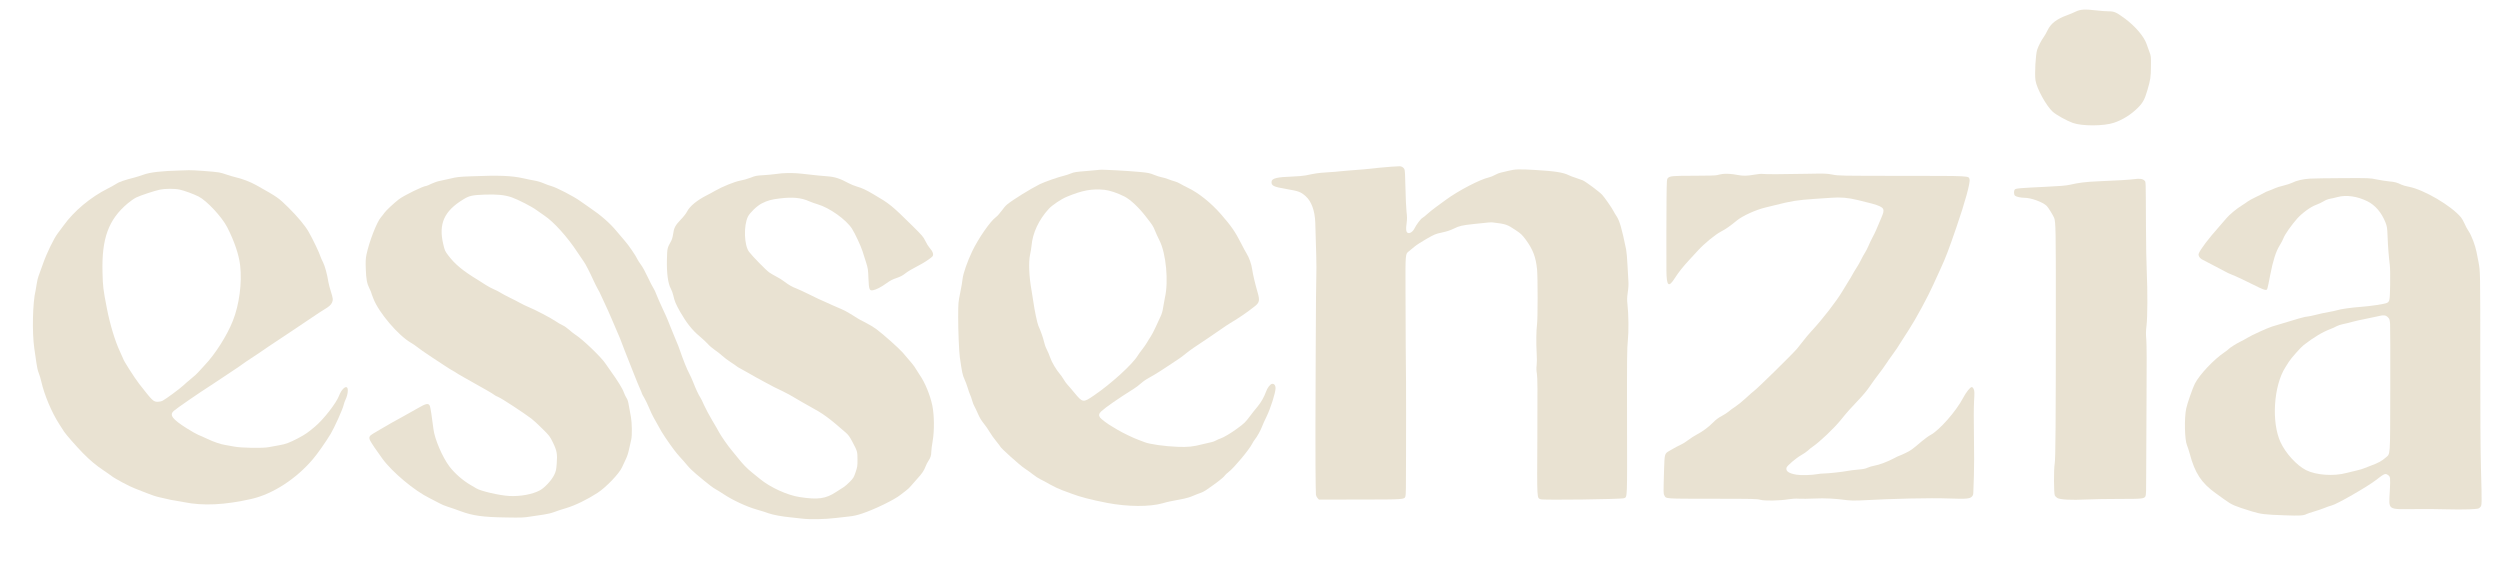
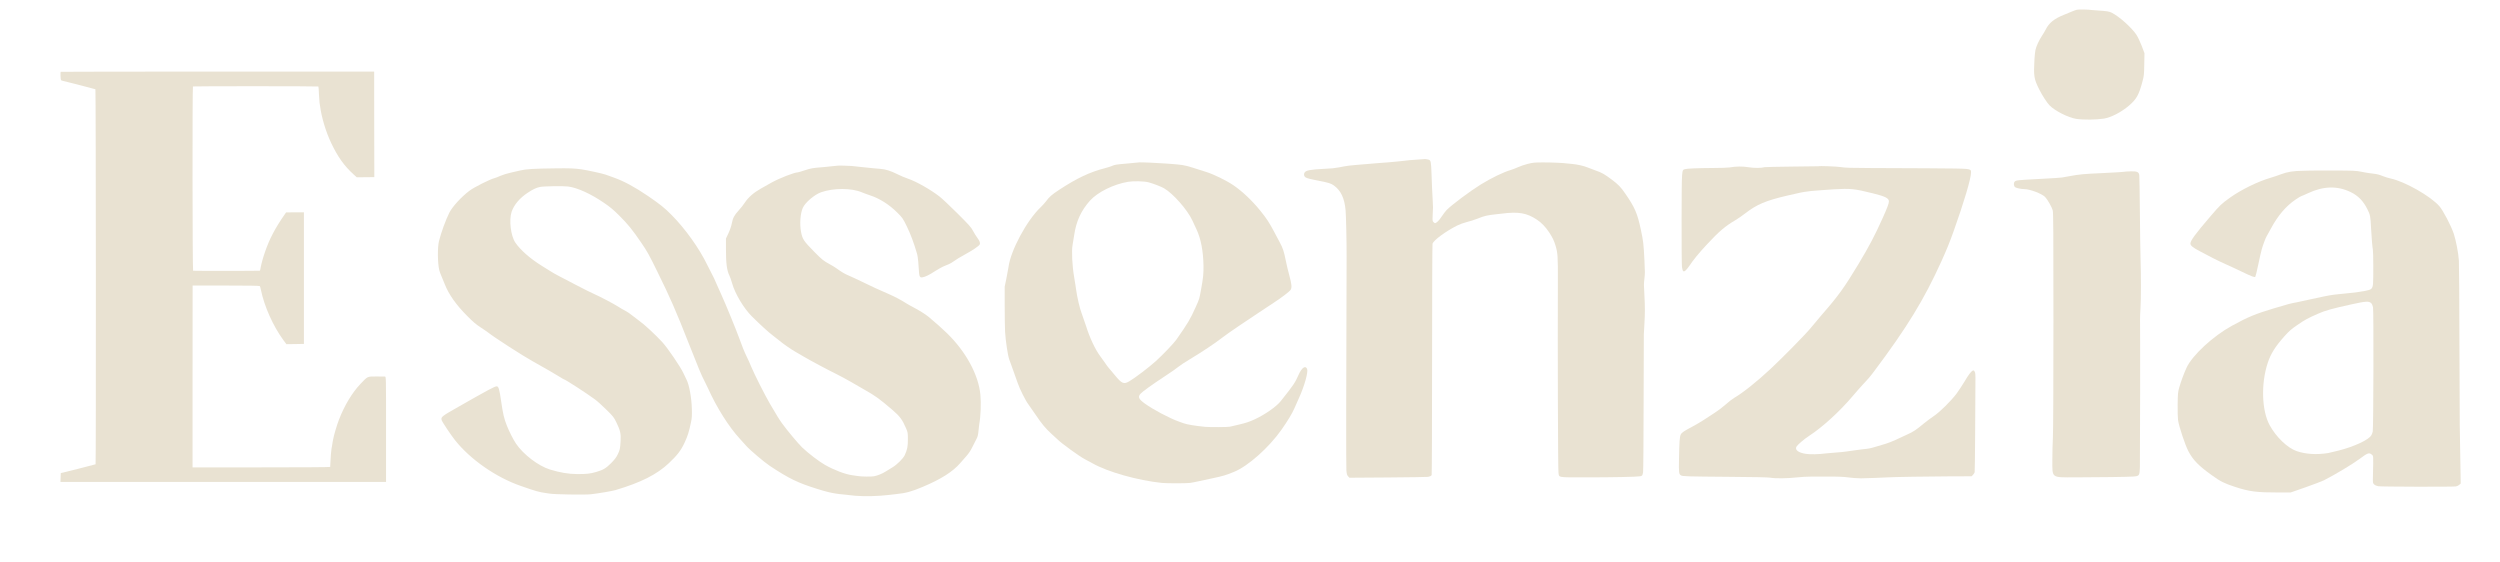
- <svg xmlns="http://www.w3.org/2000/svg" version="1.0" viewBox="0 0 4424 1040" preserveAspectRatio="xMidYMid meet">
+ <svg xmlns="http://www.w3.org/2000/svg" version="1.0" viewBox="0 0 4627 1040" preserveAspectRatio="xMidYMid meet">
  <g transform="translate(0,1040) scale(0.1,-0.1)" fill="#e9e2d2" stroke="none">
-     <path d="M36730 10194 c-41 -20 -106 -47 -145 -61 -190 -69 -292 -147 -351 -268 -18 -40 -48 -91 -64 -114 -45 -62 -96 -160 -120 -230 -28 -84 -47 -433 -30 -543 22 -146 193 -455 306 -556 61 -55 246 -158 354 -197 164 -59 551 -58 730 3 151 51 297 142 415 258 93 91 127 152 174 314 57 196 63 233 64 429 2 175 2 177 -30 261 -17 47 -38 106 -47 131 -48 137 -201 315 -383 450 -159 116 -186 128 -293 129 -47 0 -139 7 -205 15 -212 25 -288 21 -375 -21z" />
-     <path d="M24620 7450 c-63 -4 -158 -12 -210 -18 -169 -20 -392 -41 -510 -47 -63 -4 -145 -11 -182 -16 -37 -5 -142 -14 -234 -19 -157 -10 -204 -17 -379 -54 -38 -8 -142 -17 -230 -20 -274 -9 -366 -31 -373 -88 -9 -74 31 -94 263 -133 218 -37 253 -50 340 -127 102 -91 162 -256 170 -463 15 -409 24 -842 19 -902 -4 -40 -8 -645 -11 -1345 -2 -700 -5 -1325 -5 -1388 -3 -265 3 -1158 9 -1187 3 -18 16 -44 29 -58 l24 -26 727 1 c788 1 782 1 803 55 9 25 11 136 11 710 0 132 1 470 1 750 0 281 -1 537 -1 570 -3 155 -8 1032 -9 1593 -2 690 -4 666 63 718 21 16 64 52 96 79 32 28 127 89 211 137 144 82 160 89 273 113 85 18 147 38 211 69 100 49 143 59 355 82 281 30 304 32 334 28 234 -28 256 -36 404 -135 95 -63 115 -83 177 -165 130 -176 182 -311 204 -532 13 -136 13 -879 -1 -977 -14 -100 -16 -334 -6 -505 5 -80 5 -165 0 -209 -7 -54 -6 -96 4 -155 11 -66 12 -274 8 -1114 -6 -1145 -9 -1079 59 -1107 43 -18 1434 0 1476 19 58 26 55 -44 52 1356 -2 1120 0 1304 14 1430 17 155 14 474 -7 652 -8 71 -7 110 6 205 12 78 15 143 11 197 -3 45 -11 173 -16 286 -5 113 -16 237 -24 275 -77 376 -116 509 -170 590 -19 28 -42 66 -51 85 -27 55 -163 251 -204 294 -53 56 -290 232 -343 255 -26 11 -83 31 -127 45 -45 14 -98 34 -119 45 -96 49 -247 73 -592 93 -290 17 -359 15 -478 -15 -53 -14 -114 -28 -135 -32 -21 -3 -66 -21 -100 -40 -34 -19 -84 -39 -112 -45 -156 -35 -540 -235 -756 -394 -41 -30 -119 -87 -174 -127 -55 -40 -125 -96 -155 -124 -30 -29 -70 -60 -89 -71 -30 -17 -105 -116 -140 -186 -31 -61 -86 -97 -121 -78 -28 15 -34 63 -19 167 10 77 10 113 -1 206 -7 62 -16 252 -19 422 -4 221 -10 316 -19 332 -18 33 -53 53 -87 51 -16 -1 -82 -4 -145 -8z" />
-     <path d="M19460 7395 c-8 -2 -112 -11 -230 -21 -189 -15 -223 -20 -281 -44 -36 -15 -88 -32 -115 -38 -95 -21 -352 -111 -435 -152 -167 -84 -469 -271 -577 -358 -24 -19 -68 -70 -98 -113 -31 -43 -75 -93 -100 -111 -98 -70 -310 -376 -419 -603 -86 -180 -162 -398 -171 -490 -3 -38 -22 -149 -42 -245 -35 -172 -35 -179 -36 -430 -1 -226 15 -613 29 -710 38 -269 49 -318 82 -390 19 -41 46 -113 59 -158 13 -46 32 -98 40 -115 9 -16 25 -62 36 -101 11 -39 28 -85 39 -102 10 -17 39 -76 63 -132 29 -68 62 -124 103 -174 33 -40 81 -109 106 -153 26 -44 78 -118 117 -164 38 -47 70 -88 70 -92 0 -20 345 -331 426 -384 49 -32 119 -83 156 -112 36 -30 95 -68 130 -85 35 -16 113 -58 173 -93 61 -35 155 -79 210 -99 55 -20 129 -48 165 -61 151 -58 351 -110 630 -164 364 -70 757 -72 987 -6 80 24 136 35 378 81 44 9 114 30 155 49 41 18 99 40 128 50 29 9 74 31 100 49 196 134 312 224 336 261 9 13 41 43 71 66 92 70 360 391 412 494 14 27 36 63 49 78 38 45 101 159 125 223 11 32 50 118 85 189 68 140 155 412 156 493 1 55 -27 88 -66 78 -32 -8 -79 -71 -101 -134 -35 -97 -88 -191 -152 -268 -37 -43 -97 -119 -134 -169 -79 -106 -103 -130 -229 -221 -109 -80 -238 -156 -293 -174 -21 -6 -57 -22 -80 -35 -23 -13 -60 -27 -82 -30 -22 -4 -90 -20 -150 -35 -175 -45 -260 -54 -445 -47 -227 8 -506 48 -587 83 -21 9 -67 26 -103 39 -86 30 -305 136 -373 179 -30 19 -76 47 -103 62 -67 37 -190 129 -208 156 -26 37 -20 70 22 109 72 68 298 225 577 400 39 24 93 65 120 91 28 25 77 62 110 81 33 19 93 53 133 76 41 23 144 89 230 147 87 57 179 119 207 137 27 17 76 55 110 83 33 28 98 76 145 108 47 31 168 113 270 181 102 68 212 144 245 168 33 24 92 62 130 86 187 113 283 179 442 303 80 64 88 103 49 239 -46 158 -85 324 -97 409 -13 96 -54 212 -100 285 -17 27 -61 108 -97 180 -105 206 -172 303 -354 512 -176 202 -399 381 -587 470 -42 20 -101 51 -131 69 -30 18 -75 38 -100 44 -25 6 -79 24 -120 40 -41 15 -95 31 -120 35 -25 4 -82 23 -128 41 -72 30 -105 37 -240 50 -205 20 -693 47 -722 39z m85 -354 c92 -10 230 -56 354 -119 103 -52 254 -193 379 -356 120 -154 129 -168 161 -249 17 -42 53 -121 80 -174 116 -229 162 -725 95 -1012 -8 -35 -21 -109 -30 -165 -10 -72 -24 -120 -49 -171 -19 -38 -57 -121 -84 -182 -28 -62 -68 -139 -89 -170 -21 -32 -52 -80 -67 -108 -16 -27 -52 -79 -80 -115 -29 -36 -66 -87 -83 -115 -96 -156 -473 -499 -775 -704 -188 -129 -198 -128 -339 42 -56 67 -114 136 -130 152 -16 17 -46 57 -65 90 -19 33 -49 76 -66 95 -63 72 -146 211 -172 290 -15 44 -42 109 -61 145 -19 35 -41 97 -49 137 -14 64 -57 188 -101 286 -19 43 -68 276 -88 422 -9 63 -23 151 -31 195 -45 246 -56 506 -27 639 11 50 23 121 26 157 18 223 128 460 305 653 59 65 221 174 319 214 275 114 441 145 667 123z" />
-     <path d="M3185 7383 c-324 -8 -534 -32 -645 -74 -41 -15 -111 -37 -155 -49 -185 -47 -280 -80 -330 -114 -29 -19 -93 -55 -143 -80 -311 -156 -604 -401 -790 -661 -31 -44 -76 -104 -99 -133 -66 -83 -199 -357 -263 -542 -32 -91 -67 -188 -78 -216 -11 -28 -26 -89 -32 -135 -6 -46 -15 -100 -20 -119 -52 -203 -64 -743 -23 -1025 12 -82 29 -201 38 -262 9 -68 25 -137 40 -173 14 -33 35 -102 46 -153 53 -235 184 -546 316 -750 36 -56 76 -118 88 -137 35 -53 209 -251 329 -375 127 -130 235 -220 371 -311 55 -36 118 -81 140 -98 54 -44 323 -187 410 -219 39 -14 132 -51 209 -82 80 -33 178 -65 233 -76 52 -10 118 -25 146 -33 29 -8 77 -18 107 -21 30 -4 109 -18 175 -31 339 -69 724 -50 1195 57 379 87 792 355 1088 705 85 100 225 301 315 449 66 111 211 432 227 505 7 30 23 75 35 100 41 82 53 198 23 216 -34 21 -101 -50 -137 -146 -51 -135 -274 -421 -430 -552 -124 -104 -170 -136 -284 -196 -168 -89 -228 -111 -356 -133 -64 -11 -143 -25 -176 -32 -109 -21 -493 -14 -615 11 -58 11 -125 24 -150 27 -79 11 -208 55 -318 107 -59 28 -132 61 -164 73 -31 13 -123 65 -204 116 -255 162 -309 233 -231 306 39 38 472 336 665 458 44 28 145 95 226 150 81 55 176 118 210 140 34 22 87 58 117 81 29 22 96 67 147 100 51 32 119 77 151 100 66 48 215 147 547 367 132 87 304 203 384 258 80 55 177 118 215 141 86 50 123 83 141 125 20 47 18 72 -20 191 -19 59 -39 136 -45 172 -21 135 -61 281 -94 347 -19 37 -38 79 -42 93 -21 72 -141 322 -216 452 -64 110 -193 264 -354 424 -177 175 -190 184 -570 397 -104 59 -252 115 -375 143 -39 9 -106 29 -149 44 -43 16 -104 33 -137 39 -77 14 -461 42 -533 39 -31 -1 -101 -3 -156 -5z m-7 -338 c81 -17 250 -79 337 -123 144 -73 412 -361 505 -542 127 -248 208 -486 230 -679 35 -308 -16 -694 -130 -980 -105 -264 -316 -595 -505 -791 -45 -47 -94 -101 -110 -120 -15 -19 -69 -68 -119 -108 -50 -41 -113 -95 -141 -122 -57 -55 -311 -242 -367 -271 -21 -11 -58 -19 -85 -19 -80 0 -93 13 -332 320 -81 104 -281 418 -281 441 0 4 -25 60 -56 125 -87 184 -178 484 -233 769 -66 340 -71 385 -77 634 -16 604 106 935 446 1222 46 39 114 86 150 104 72 35 319 118 420 139 86 19 262 20 348 1z" />
-     <path d="M13835 7333 c-27 -2 -81 -8 -120 -14 -38 -6 -131 -14 -205 -19 -122 -7 -144 -11 -229 -45 -52 -20 -133 -43 -180 -51 -98 -17 -320 -107 -448 -181 -43 -25 -109 -61 -148 -80 -171 -87 -298 -191 -347 -287 -17 -34 -64 -94 -114 -145 -95 -100 -118 -143 -133 -256 -7 -50 -21 -97 -37 -125 -67 -121 -67 -121 -72 -325 -6 -238 19 -425 69 -513 16 -29 36 -83 44 -121 20 -95 46 -158 122 -291 110 -192 215 -325 340 -428 59 -50 127 -113 151 -141 24 -28 78 -74 120 -103 42 -28 102 -75 133 -104 31 -29 96 -78 145 -110 49 -31 98 -65 109 -75 11 -10 45 -30 75 -45 30 -15 98 -53 150 -84 52 -31 168 -96 257 -143 89 -48 170 -91 180 -96 10 -5 74 -36 143 -69 69 -33 175 -90 235 -128 61 -37 178 -104 260 -149 233 -126 329 -196 630 -459 48 -42 71 -74 115 -157 93 -176 94 -179 94 -319 1 -116 -2 -132 -33 -225 -31 -92 -39 -105 -102 -170 -37 -39 -86 -81 -109 -95 -22 -14 -84 -53 -136 -87 -182 -120 -321 -139 -644 -89 -218 33 -520 171 -702 321 -34 28 -98 79 -142 115 -89 72 -161 146 -251 260 -32 41 -78 98 -102 125 -62 71 -198 266 -229 327 -14 28 -69 123 -122 211 -52 89 -117 209 -143 268 -25 59 -56 121 -68 138 -26 37 -82 156 -126 271 -18 47 -50 116 -70 154 -37 66 -105 237 -166 413 -15 46 -39 106 -52 135 -13 29 -39 91 -57 138 -18 47 -47 119 -65 160 -18 41 -36 86 -40 100 -4 14 -45 104 -90 200 -45 96 -94 208 -109 248 -14 41 -39 92 -54 115 -16 23 -61 111 -101 196 -39 85 -92 182 -118 215 -25 34 -53 77 -62 96 -29 65 -159 254 -223 326 -35 39 -101 117 -148 174 -115 140 -278 283 -475 415 -44 29 -120 83 -169 118 -108 79 -416 238 -506 263 -36 9 -100 33 -144 52 -43 19 -115 40 -160 47 -44 8 -133 25 -196 40 -213 47 -422 55 -930 35 -207 -8 -249 -13 -355 -39 -67 -16 -152 -35 -190 -42 -38 -6 -105 -29 -149 -50 -44 -22 -85 -39 -92 -39 -52 0 -397 -169 -487 -238 -91 -71 -228 -199 -255 -239 -14 -21 -41 -56 -60 -77 -74 -83 -211 -438 -258 -666 -13 -68 -16 -116 -11 -250 6 -183 21 -259 67 -350 16 -33 30 -64 30 -70 0 -6 17 -54 39 -108 98 -249 436 -645 662 -777 35 -20 84 -53 108 -73 46 -37 129 -95 271 -189 47 -30 141 -93 210 -138 69 -46 141 -91 160 -100 19 -10 42 -23 50 -30 8 -7 71 -44 140 -83 401 -224 505 -285 531 -306 16 -14 53 -34 83 -45 51 -19 443 -276 581 -380 33 -25 119 -104 191 -176 127 -125 134 -135 187 -243 72 -146 82 -205 69 -374 -9 -115 -13 -136 -45 -202 -45 -95 -170 -229 -255 -274 -131 -70 -343 -109 -540 -99 -169 9 -506 86 -583 135 -19 11 -63 38 -99 58 -138 80 -282 205 -375 327 -125 164 -264 488 -285 666 -23 189 -52 377 -62 404 -23 58 -65 51 -219 -39 -63 -37 -166 -95 -229 -129 -142 -76 -330 -183 -430 -243 -41 -24 -98 -58 -127 -75 -68 -40 -80 -66 -54 -121 23 -46 110 -176 218 -323 173 -238 571 -570 833 -697 63 -31 142 -72 175 -91 33 -19 98 -47 145 -61 47 -14 150 -50 230 -80 217 -80 392 -105 801 -111 277 -5 319 -3 435 16 71 11 177 27 236 35 63 9 138 27 185 45 43 17 140 49 216 71 155 46 372 152 552 269 152 99 385 343 432 451 13 30 42 91 63 135 27 53 48 118 64 195 14 63 30 138 37 165 16 70 13 293 -6 395 -9 47 -24 134 -35 193 -13 79 -25 119 -44 146 -14 20 -35 65 -47 98 -20 62 -115 215 -226 368 -32 44 -74 105 -94 135 -76 117 -403 431 -537 517 -30 19 -81 60 -113 89 -33 30 -84 65 -115 79 -31 14 -86 46 -122 71 -77 54 -373 209 -482 252 -41 17 -106 48 -145 70 -38 22 -122 65 -185 95 -64 31 -137 71 -164 88 -26 17 -79 44 -117 60 -38 16 -102 50 -142 76 -39 26 -102 65 -138 88 -268 162 -406 277 -525 433 -60 79 -64 89 -90 200 -86 362 15 588 357 795 102 63 156 75 371 83 223 8 356 -5 481 -47 110 -38 363 -168 437 -224 30 -23 93 -67 140 -98 166 -109 408 -376 589 -652 47 -72 98 -146 112 -165 28 -36 108 -192 175 -340 21 -47 56 -115 76 -151 21 -36 38 -69 38 -73 0 -4 33 -75 74 -159 40 -84 99 -215 131 -292 31 -77 77 -183 101 -236 24 -52 44 -99 44 -102 0 -4 39 -105 86 -225 47 -119 120 -302 161 -407 41 -104 90 -224 109 -265 19 -42 34 -80 34 -85 0 -5 18 -38 40 -74 21 -36 60 -115 85 -176 25 -60 60 -135 77 -165 18 -30 41 -73 53 -95 80 -147 106 -190 160 -270 124 -182 192 -271 260 -345 39 -41 96 -107 128 -146 32 -40 103 -109 159 -155 56 -46 117 -98 137 -114 80 -68 168 -133 206 -153 22 -11 84 -50 139 -86 155 -104 403 -220 581 -271 83 -24 181 -54 218 -69 69 -26 251 -59 387 -71 41 -3 131 -13 200 -22 144 -18 406 -13 602 11 64 9 168 20 230 26 84 9 143 22 233 52 220 73 574 245 677 329 24 19 68 52 98 75 31 22 71 61 90 85 19 24 68 80 109 124 86 93 123 148 151 223 11 30 33 73 49 96 37 54 51 98 51 160 0 28 11 116 25 195 31 181 28 458 -7 626 -38 184 -131 409 -223 540 -23 33 -54 83 -70 110 -27 48 -65 95 -228 283 -71 81 -334 316 -472 420 -38 29 -124 80 -190 114 -66 33 -127 65 -135 72 -8 7 -37 25 -65 41 -27 15 -73 43 -102 62 -29 18 -85 47 -125 64 -93 39 -210 91 -316 140 -46 22 -86 39 -88 39 -3 0 -77 36 -166 81 -89 44 -190 91 -225 104 -77 29 -139 65 -219 126 -33 26 -94 64 -135 84 -41 21 -99 55 -129 76 -54 38 -298 287 -354 362 -88 115 -99 461 -21 623 34 69 162 192 245 234 105 53 166 70 325 89 222 27 376 12 515 -51 36 -16 103 -40 149 -53 209 -61 502 -269 607 -431 54 -84 157 -305 187 -399 13 -44 41 -132 62 -195 34 -108 37 -126 43 -287 8 -197 17 -220 80 -209 53 8 150 58 240 124 62 45 107 69 174 91 65 22 109 44 151 77 52 42 108 74 313 184 55 30 164 106 176 124 24 35 5 86 -57 157 -18 20 -49 71 -70 115 -35 72 -54 95 -225 264 -370 365 -403 392 -688 559 -143 84 -200 111 -302 141 -41 12 -103 37 -136 55 -159 86 -251 116 -382 125 -118 9 -179 15 -454 46 -118 13 -230 15 -353 7z" />
-     <path d="M30480 7321 c-30 -5 -73 -13 -95 -20 -26 -7 -164 -11 -405 -11 -380 0 -429 -5 -464 -40 -20 -20 -21 -31 -25 -353 -3 -328 -4 -986 -2 -1287 3 -277 38 -306 152 -127 62 98 145 202 248 313 42 45 111 120 155 168 112 124 308 285 414 340 81 42 152 91 276 193 100 83 343 193 511 232 44 10 116 28 160 39 301 76 396 91 700 112 83 5 215 15 295 20 174 13 300 2 475 -40 424 -101 470 -123 452 -218 -4 -25 -44 -121 -126 -310 -17 -40 -47 -101 -66 -135 -19 -34 -50 -99 -69 -145 -20 -45 -48 -102 -64 -125 -16 -23 -45 -76 -65 -117 -19 -41 -58 -110 -86 -152 -28 -43 -60 -97 -72 -120 -12 -24 -40 -72 -64 -108 -23 -36 -74 -120 -114 -187 -102 -172 -353 -496 -544 -701 -48 -52 -113 -129 -144 -171 -32 -42 -82 -105 -112 -141 -82 -97 -706 -710 -761 -747 -14 -9 -77 -65 -140 -123 -63 -59 -149 -128 -190 -155 -41 -26 -95 -65 -119 -87 -24 -21 -81 -57 -125 -81 -58 -30 -102 -63 -155 -117 -79 -80 -185 -158 -292 -214 -37 -19 -102 -61 -145 -94 -44 -32 -94 -65 -113 -72 -33 -13 -145 -74 -228 -123 -76 -46 -77 -49 -86 -337 -12 -420 -12 -412 6 -447 32 -61 -7 -58 847 -59 728 0 790 -2 850 -18 78 -22 340 -17 500 9 63 10 125 14 185 10 50 -3 172 -2 272 3 184 9 365 0 578 -29 59 -7 135 -9 220 -5 610 33 1249 47 1580 35 315 -11 376 -6 413 37 16 18 22 38 22 72 0 26 4 155 10 287 5 143 6 424 1 695 -5 283 -4 521 2 630 9 153 8 180 -6 213 -11 25 -22 37 -36 37 -26 0 -98 -90 -148 -185 -127 -243 -422 -578 -583 -664 -34 -18 -102 -68 -152 -110 -174 -148 -194 -162 -283 -205 -49 -24 -101 -47 -115 -51 -14 -4 -57 -24 -96 -46 -106 -57 -264 -117 -341 -129 -37 -6 -93 -22 -123 -36 -41 -19 -82 -27 -170 -34 -63 -5 -149 -16 -190 -24 -92 -18 -334 -44 -415 -45 -33 0 -84 -5 -113 -11 -98 -18 -292 -24 -372 -10 -136 23 -192 62 -176 123 8 35 170 172 264 225 42 24 95 60 117 81 22 21 56 49 75 61 130 88 382 327 502 475 119 147 169 203 313 354 83 86 157 176 204 246 41 61 111 157 156 215 45 58 104 139 130 180 27 41 76 112 109 156 59 79 109 154 171 256 17 27 73 115 126 196 119 182 341 592 434 802 18 41 76 170 130 285 87 189 134 311 278 730 150 435 246 784 230 840 -18 65 46 62 -1192 63 -1103 1 -1122 1 -1231 22 -105 20 -129 21 -438 15 -448 -9 -749 -10 -797 -3 -24 4 -85 -1 -150 -13 -132 -23 -198 -24 -298 -5 -102 20 -201 26 -267 17z" />
-     <path d="M40875 7239 c-119 -7 -237 -34 -315 -74 -27 -14 -96 -36 -154 -50 -58 -13 -127 -35 -153 -48 -27 -13 -73 -32 -103 -42 -30 -10 -71 -28 -90 -40 -20 -13 -84 -45 -143 -73 -59 -28 -125 -64 -145 -80 -20 -16 -67 -47 -104 -70 -86 -52 -222 -165 -273 -228 -22 -27 -78 -93 -126 -146 -184 -206 -332 -401 -360 -475 -12 -32 10 -75 53 -101 18 -11 98 -53 178 -93 80 -40 179 -92 221 -116 42 -24 100 -52 130 -62 48 -16 273 -122 492 -232 43 -21 92 -39 107 -39 34 0 30 -13 85 270 47 245 101 414 165 515 26 41 57 101 69 132 22 62 144 235 241 344 88 99 240 210 336 244 43 16 103 44 133 63 32 20 77 38 110 44 31 5 92 19 136 31 155 42 351 14 531 -76 137 -69 247 -198 316 -370 30 -78 32 -91 39 -257 6 -173 19 -335 39 -500 6 -49 9 -195 6 -348 -5 -280 -8 -296 -56 -322 -36 -19 -291 -58 -460 -70 -160 -11 -378 -42 -427 -61 -13 -5 -77 -18 -141 -30 -64 -11 -168 -33 -231 -50 -62 -16 -127 -29 -145 -30 -42 0 -171 -37 -631 -178 -83 -26 -367 -156 -441 -202 -33 -21 -85 -49 -115 -63 -58 -26 -202 -117 -213 -135 -4 -6 -35 -30 -69 -53 -192 -129 -445 -398 -527 -558 -39 -78 -135 -352 -153 -440 -36 -172 -27 -557 14 -649 11 -25 33 -93 49 -151 91 -342 206 -517 460 -699 47 -33 119 -85 160 -115 129 -93 169 -110 480 -206 161 -49 227 -57 580 -69 267 -10 333 -6 388 23 16 8 70 26 121 41 51 14 136 43 189 64 53 22 113 42 132 46 86 18 627 328 784 449 151 117 166 124 214 90 42 -29 44 -42 32 -284 -18 -346 -51 -322 445 -319 198 2 457 0 575 -4 118 -4 290 -4 383 0 164 8 168 9 195 36 33 33 33 31 15 687 -8 285 -13 982 -12 1938 0 1542 0 1554 -31 1712 -11 52 -26 133 -35 179 -23 118 -89 294 -138 366 -23 33 -56 94 -73 135 -18 41 -47 92 -64 113 -173 208 -658 492 -926 543 -49 9 -107 25 -128 36 -71 36 -120 50 -217 58 -53 5 -152 20 -220 34 -124 26 -125 26 -599 24 -261 -1 -524 -5 -585 -9z m1380 -2452 c30 -30 33 -39 40 -117 3 -47 5 -575 3 -1175 -3 -1231 5 -1114 -86 -1197 -61 -54 -139 -96 -254 -137 -48 -17 -102 -38 -119 -46 -17 -9 -77 -27 -132 -40 -56 -12 -138 -33 -182 -44 -228 -62 -539 -40 -718 50 -165 84 -359 296 -451 494 -163 353 -122 997 84 1322 24 37 53 84 65 103 40 63 211 255 261 294 187 143 332 230 473 283 35 13 83 35 106 49 24 13 77 31 119 39 42 8 116 26 164 40 48 13 148 36 222 50 74 14 169 34 210 44 118 30 156 27 195 -12z" />
-     <path d="M37770 7230 c-62 -10 -341 -27 -655 -39 -205 -9 -323 -23 -495 -62 -63 -14 -171 -23 -410 -34 -476 -23 -540 -28 -557 -50 -19 -27 -17 -89 5 -108 20 -19 103 -37 165 -37 118 0 320 -73 395 -143 25 -23 116 -170 133 -214 27 -71 30 -230 29 -1603 0 -2024 -5 -2660 -20 -2745 -18 -98 -16 -525 2 -562 7 -15 28 -35 45 -46 50 -29 251 -39 513 -26 118 6 384 10 590 10 403 0 434 3 457 49 10 19 13 115 12 400 0 206 2 796 6 1310 5 641 3 974 -4 1060 -9 101 -8 149 4 250 18 151 20 602 4 955 -7 132 -13 494 -14 805 -4 848 -1 775 -27 805 -27 30 -90 39 -178 25z" />
+     <path d="M38440 10220 c-20 -5 -58 -18 -85 -30 -28 -12 -98 -41 -158 -65 -181 -73 -274 -149 -337 -275 -12 -25 -42 -75 -67 -112 -55 -84 -108 -198 -121 -264 -6 -28 -14 -102 -18 -165 -18 -320 -10 -369 88 -564 59 -117 142 -245 193 -297 98 -100 347 -226 491 -248 129 -20 369 -18 514 5 130 20 323 120 463 240 140 121 182 195 248 440 30 113 32 131 35 325 l4 205 -51 135 c-30 78 -71 164 -97 205 -89 134 -319 340 -457 409 -51 25 -81 30 -260 42 -55 3 -107 7 -116 9 -47 9 -239 13 -269 5z" />
+     <path d="M1124 9071 c-9 -9 -3 -150 6 -156 5 -3 18 -8 27 -10 122 -29 602 -153 609 -157 9 -6 12 -6934 3 -6941 -2 -2 -148 -40 -324 -84 l-320 -79 -3 -82 -3 -82 3013 0 3013 0 0 975 c0 968 0 975 -20 976 -11 0 -84 1 -162 1 -168 0 -155 6 -293 -139 -155 -164 -293 -395 -396 -659 -40 -103 -95 -291 -109 -369 -2 -16 -7 -41 -10 -55 -3 -14 -8 -45 -11 -70 -3 -25 -7 -47 -9 -50 -4 -7 -17 -167 -20 -255 -2 -38 -4 -73 -4 -77 -1 -5 -574 -8 -1274 -8 l-1273 0 0 1682 1 1683 618 0 c402 0 621 -3 626 -10 5 -5 13 -37 20 -70 62 -304 226 -672 418 -933 l54 -72 162 2 162 3 0 1218 0 1217 -165 0 -165 -1 -29 -42 c-174 -250 -277 -446 -361 -689 -35 -99 -68 -220 -80 -286 -9 -55 -10 -57 -17 -62 -5 -4 -1194 -5 -1234 -1 -12 1 -15 3403 -3 3411 9 6 2317 6 2322 -1 3 -2 7 -65 10 -139 4 -74 9 -146 11 -160 2 -14 7 -43 10 -65 28 -212 108 -477 207 -685 122 -256 241 -422 413 -578 l58 -53 163 1 163 2 -2 976 -1 977 -2898 0 c-1594 0 -2901 -2 -2903 -4z" />
+     <path d="M26358 7455 c-2 -1 -58 -5 -125 -9 -67 -4 -130 -9 -140 -10 -10 -2 -54 -7 -97 -11 -43 -4 -86 -8 -95 -10 -9 -1 -50 -6 -91 -9 -41 -4 -95 -9 -120 -11 -25 -2 -85 -7 -135 -10 -49 -3 -106 -8 -125 -10 -19 -2 -71 -6 -115 -10 -44 -3 -100 -8 -125 -10 -25 -2 -76 -7 -115 -10 -93 -8 -140 -14 -200 -25 -84 -17 -92 -18 -142 -25 -26 -4 -58 -8 -69 -10 -12 -2 -77 -6 -145 -9 -271 -14 -347 -28 -374 -70 -20 -30 -11 -70 18 -89 26 -17 111 -38 262 -67 166 -31 210 -45 264 -84 129 -95 194 -232 215 -456 9 -98 20 -588 19 -860 -9 -2419 -10 -3891 -4 -3957 6 -68 12 -88 32 -109 l24 -26 715 5 c393 3 725 8 738 11 47 11 60 17 69 34 4 9 8 969 8 2132 0 1163 4 2130 8 2148 17 64 241 229 455 337 50 25 127 53 182 66 52 12 142 41 200 64 120 49 176 62 345 80 33 3 74 8 90 10 319 41 469 16 661 -111 81 -53 161 -136 226 -235 63 -97 88 -148 116 -239 43 -141 47 -200 45 -695 -5 -1183 2 -3439 11 -3506 13 -102 -34 -94 518 -94 481 0 936 9 993 20 41 8 44 13 55 76 5 30 9 601 10 1274 1 671 3 1245 4 1275 2 30 7 120 11 200 11 186 11 319 1 500 -13 227 -13 229 -1 334 11 104 11 110 1 321 -16 326 -21 366 -67 584 -65 305 -111 411 -290 670 -84 122 -126 165 -251 259 -134 100 -185 129 -295 166 -54 19 -120 44 -148 56 -67 29 -192 57 -290 66 -44 3 -87 8 -96 9 -48 9 -288 20 -439 19 -156 0 -187 -3 -284 -27 -60 -15 -142 -43 -182 -62 -40 -18 -99 -41 -129 -50 -136 -39 -362 -148 -561 -271 -188 -116 -530 -371 -628 -469 -21 -21 -63 -77 -93 -122 -46 -72 -98 -123 -125 -123 -5 0 -17 9 -28 20 -18 18 -19 29 -14 132 8 146 8 133 0 278 -11 190 -14 268 -21 475 -9 241 -12 256 -57 271 -24 7 -75 13 -80 9z" />
+     <path d="M21088 7395 c-3 -2 -85 -10 -208 -20 -223 -19 -244 -22 -299 -46 -25 -11 -79 -28 -121 -39 -288 -73 -530 -188 -860 -405 -134 -88 -180 -128 -241 -212 -22 -29 -66 -78 -100 -110 -257 -245 -556 -803 -594 -1108 -4 -27 -21 -120 -38 -205 l-32 -155 0 -350 c0 -192 3 -411 7 -485 9 -162 50 -439 77 -512 10 -29 44 -123 75 -208 32 -85 67 -186 80 -225 38 -112 143 -324 200 -400 28 -38 87 -122 129 -185 119 -177 188 -259 299 -361 57 -52 105 -96 108 -99 75 -76 412 -320 510 -370 41 -21 104 -55 140 -75 280 -159 834 -316 1285 -363 91 -9 443 -9 520 0 33 5 98 17 145 28 47 11 171 38 275 59 197 42 237 54 395 118 259 105 647 451 880 783 113 161 195 297 235 389 23 53 63 142 88 198 100 221 172 477 149 534 -29 73 -100 24 -158 -108 -65 -148 -91 -187 -330 -487 -81 -102 -291 -249 -484 -338 -96 -44 -161 -66 -280 -94 -85 -20 -164 -38 -175 -41 -33 -9 -374 -11 -460 -3 -183 18 -335 43 -398 66 -23 8 -62 22 -87 31 -173 61 -482 225 -633 335 -114 84 -130 121 -78 181 36 40 212 167 463 332 103 67 211 143 240 168 29 25 123 86 208 137 201 119 482 306 595 396 50 39 191 139 315 222 124 83 291 195 372 249 80 54 202 134 269 178 151 98 293 207 316 241 26 40 20 105 -25 269 -23 83 -53 210 -67 283 -32 160 -52 221 -109 326 -24 45 -67 126 -96 181 -99 187 -144 256 -264 405 -151 187 -333 359 -499 472 -130 88 -367 204 -507 247 -74 23 -189 59 -255 81 -66 21 -149 42 -185 46 -36 3 -74 8 -85 10 -10 2 -62 6 -115 10 -52 3 -111 8 -130 9 -81 8 -458 24 -462 20z m169 -369 c83 -22 238 -81 288 -111 169 -99 431 -397 523 -595 24 -52 60 -129 79 -170 79 -171 122 -392 127 -663 3 -143 -5 -231 -44 -440 -36 -196 -27 -167 -103 -337 -96 -215 -141 -291 -354 -595 -51 -72 -246 -276 -378 -396 -129 -117 -376 -305 -491 -374 -105 -63 -140 -48 -272 113 -44 54 -94 113 -111 132 -17 19 -46 58 -63 85 -18 28 -60 86 -93 130 -93 123 -197 344 -264 560 -21 66 -56 167 -78 225 -38 95 -88 311 -108 460 -3 25 -8 56 -10 70 -3 14 -7 41 -10 60 -3 19 -10 62 -15 95 -36 201 -49 486 -29 590 6 28 19 110 30 184 37 256 129 455 292 637 143 159 435 303 704 349 101 17 299 12 380 -9z" />
+     <path d="M15507 7334 c-1 -1 -42 -5 -92 -9 -49 -4 -92 -8 -95 -10 -3 -1 -43 -5 -90 -9 -186 -14 -219 -20 -333 -57 -65 -22 -124 -39 -132 -39 -62 0 -342 -109 -485 -189 -47 -27 -136 -77 -199 -112 -133 -75 -232 -162 -295 -258 -23 -37 -75 -103 -115 -146 -85 -95 -106 -136 -127 -241 -9 -47 -33 -119 -61 -179 l-47 -100 0 -190 c-1 -267 17 -402 64 -495 11 -21 34 -87 51 -147 55 -192 214 -458 363 -607 145 -145 319 -304 387 -353 36 -27 89 -68 118 -93 69 -59 229 -170 311 -216 36 -21 101 -58 145 -84 121 -72 453 -249 605 -323 74 -37 191 -100 260 -140 69 -41 184 -107 255 -147 207 -117 281 -170 520 -375 141 -121 187 -183 256 -346 30 -70 32 -81 32 -199 1 -133 -12 -195 -59 -296 -29 -61 -143 -174 -225 -223 -30 -17 -85 -52 -124 -76 -65 -42 -152 -77 -220 -90 -50 -9 -228 -7 -296 4 -35 5 -84 13 -109 16 -127 17 -335 96 -503 192 -105 59 -308 214 -421 322 -71 68 -284 323 -372 446 -51 70 -90 134 -225 364 -95 163 -289 548 -345 683 -24 60 -61 143 -83 185 -41 83 -94 213 -143 353 -46 130 -260 652 -317 773 -28 59 -73 161 -101 226 -27 65 -62 141 -78 167 -15 27 -56 108 -91 179 -148 307 -407 670 -661 926 -128 130 -214 199 -435 350 -245 167 -443 274 -635 343 -52 19 -120 43 -151 54 -49 19 -355 85 -449 98 -131 18 -219 22 -485 18 -397 -4 -546 -14 -646 -39 -31 -8 -108 -26 -170 -39 -63 -13 -150 -40 -194 -59 -44 -20 -93 -39 -110 -43 -86 -21 -378 -168 -466 -234 -149 -112 -314 -292 -372 -405 -67 -133 -154 -372 -193 -530 -28 -115 -25 -407 6 -535 6 -25 24 -74 40 -110 16 -36 44 -104 62 -151 74 -189 212 -384 418 -590 102 -103 162 -154 240 -205 58 -37 123 -82 145 -99 107 -86 640 -430 825 -532 179 -99 444 -252 502 -290 37 -23 70 -43 74 -43 22 0 424 -260 579 -375 39 -28 131 -112 206 -186 130 -127 139 -139 188 -239 71 -145 85 -208 77 -340 -9 -151 -13 -167 -53 -250 -27 -56 -57 -95 -122 -161 -96 -96 -146 -126 -276 -164 -113 -33 -182 -40 -355 -39 -159 1 -314 27 -501 84 -214 66 -492 278 -628 478 -49 72 -128 227 -169 332 -53 133 -72 215 -106 449 -34 234 -48 281 -84 281 -35 0 -149 -61 -697 -373 -324 -184 -336 -193 -321 -252 8 -32 168 -272 250 -375 282 -354 754 -683 1210 -842 282 -99 343 -116 472 -134 27 -3 58 -8 69 -10 77 -15 652 -24 760 -12 134 15 394 59 455 77 471 140 768 289 991 500 156 147 223 235 292 384 56 122 77 188 116 372 16 73 19 119 16 245 -5 204 -49 448 -98 542 -17 35 -44 90 -59 123 -49 109 -288 460 -387 569 -128 140 -341 337 -431 399 -25 17 -80 59 -123 94 -43 35 -104 77 -137 93 -33 16 -91 50 -129 75 -81 52 -338 187 -456 239 -44 19 -177 85 -295 147 -118 62 -267 139 -330 172 -63 32 -144 78 -180 102 -36 23 -108 68 -160 100 -206 128 -391 290 -482 425 -85 124 -120 419 -69 570 45 131 149 254 297 352 97 64 159 94 229 108 64 14 432 20 521 8 170 -22 421 -136 664 -303 112 -76 176 -130 281 -235 159 -158 243 -261 410 -506 107 -156 144 -223 295 -531 237 -480 348 -734 583 -1333 166 -422 242 -607 282 -677 16 -29 49 -97 74 -152 159 -354 385 -712 590 -934 33 -35 86 -94 118 -131 65 -74 335 -303 437 -370 352 -233 518 -314 876 -425 158 -50 254 -73 344 -86 25 -3 56 -7 70 -10 14 -2 61 -7 105 -10 44 -4 82 -8 85 -10 4 -2 51 -7 105 -11 171 -14 424 -7 610 15 44 6 107 13 140 16 184 19 284 46 493 134 342 144 558 282 695 441 26 30 77 89 114 130 45 51 81 106 114 175 27 55 60 121 74 146 19 34 28 70 35 145 5 54 12 110 14 124 27 142 36 390 21 545 -35 367 -265 792 -614 1134 -89 87 -227 210 -346 308 -59 48 -179 123 -285 178 -41 21 -100 54 -130 73 -97 62 -213 123 -315 167 -156 67 -336 149 -510 235 -88 43 -195 92 -237 110 -72 29 -133 66 -233 138 -22 16 -71 46 -110 67 -125 68 -147 86 -289 229 -201 204 -224 238 -250 372 -28 147 -14 343 32 446 43 99 216 246 339 290 230 80 562 80 753 -1 36 -15 103 -40 149 -55 179 -58 358 -171 508 -321 98 -98 103 -105 177 -256 67 -137 132 -310 186 -497 11 -34 21 -104 25 -155 14 -224 17 -253 30 -274 11 -17 21 -20 47 -16 51 7 132 47 239 118 55 36 136 80 181 97 46 17 97 41 114 52 112 76 154 102 255 157 135 73 256 155 270 182 15 28 3 65 -42 125 -22 29 -59 88 -81 130 -36 68 -70 106 -287 322 -135 135 -285 276 -333 313 -166 129 -431 279 -585 331 -54 18 -140 54 -190 80 -128 64 -223 94 -323 101 -47 3 -98 8 -115 10 -16 2 -61 7 -100 10 -38 3 -104 10 -145 15 -140 18 -200 22 -310 24 -61 2 -111 2 -113 0z" />
+     <path d="M33656 7323 c-1 -1 -220 -4 -486 -6 -267 -3 -496 -8 -510 -11 -63 -18 -194 -18 -299 -1 -112 18 -231 17 -351 -4 -30 -5 -163 -10 -295 -10 -309 -2 -492 -10 -531 -22 -60 -19 -58 14 -61 -909 -1 -465 2 -872 7 -904 12 -78 27 -94 63 -65 15 11 46 49 69 82 81 121 173 234 329 402 224 242 343 343 531 452 43 25 124 81 180 125 212 164 379 235 773 327 242 57 297 68 380 77 33 3 62 8 65 9 3 2 59 6 125 10 66 4 127 9 136 10 9 2 79 7 155 11 318 18 386 11 730 -75 230 -57 294 -90 294 -150 0 -36 -32 -121 -114 -303 -146 -326 -252 -527 -448 -853 -265 -440 -377 -595 -681 -942 -61 -70 -153 -180 -204 -243 -81 -102 -524 -553 -743 -757 -256 -239 -515 -445 -675 -538 -37 -22 -108 -76 -155 -120 -48 -44 -140 -114 -204 -155 -65 -41 -158 -102 -209 -136 -51 -33 -141 -86 -201 -118 -164 -87 -202 -113 -219 -149 -20 -40 -26 -133 -32 -450 -5 -256 -2 -282 36 -305 30 -19 107 -21 874 -27 479 -3 740 -9 780 -16 85 -17 326 -14 490 5 77 9 196 15 265 15 69 -1 208 -1 310 0 166 2 302 -4 369 -14 49 -8 188 -19 241 -18 74 0 456 14 500 18 67 6 767 18 1157 19 l393 1 25 25 c14 14 28 37 32 50 3 14 7 345 9 735 2 391 4 799 5 907 2 170 0 200 -15 222 -13 21 -20 24 -35 17 -33 -18 -79 -79 -150 -200 -39 -65 -105 -166 -147 -223 -102 -137 -314 -347 -427 -421 -48 -32 -127 -91 -175 -130 -151 -126 -196 -156 -318 -211 -66 -29 -162 -74 -214 -99 -52 -25 -135 -57 -185 -72 -49 -14 -133 -39 -185 -55 -95 -29 -123 -34 -235 -45 -33 -4 -85 -10 -115 -15 -67 -11 -107 -16 -185 -26 -33 -3 -69 -8 -80 -10 -11 -2 -65 -7 -120 -10 -55 -3 -134 -10 -175 -15 -139 -18 -296 -22 -377 -9 -140 21 -209 75 -173 135 23 37 147 143 236 200 246 160 560 447 800 730 65 77 147 169 180 205 115 122 135 145 218 255 609 811 926 1328 1248 2040 100 221 145 332 224 551 193 539 324 982 324 1091 0 37 -4 45 -24 53 -61 23 -62 23 -1831 30 -366 1 -488 5 -550 17 -65 12 -409 25 -419 16z" />
+     <path d="M42766 7243 c-1 -1 -65 -3 -141 -4 -176 -1 -292 -20 -407 -64 -49 -19 -138 -49 -196 -66 -231 -67 -545 -221 -749 -367 -160 -115 -183 -137 -359 -342 -284 -331 -374 -454 -374 -509 0 -36 51 -77 175 -141 66 -35 174 -91 240 -126 66 -34 176 -87 245 -117 69 -30 199 -91 290 -135 186 -89 237 -109 251 -95 5 5 30 105 54 222 24 117 54 247 66 289 20 74 74 216 89 237 5 6 40 70 79 143 128 240 282 421 460 540 51 34 97 62 103 62 5 0 63 25 127 55 282 132 542 139 787 20 139 -67 235 -166 311 -320 52 -104 56 -124 68 -370 10 -179 23 -332 32 -375 9 -39 11 -557 3 -635 -10 -91 -28 -107 -147 -129 -157 -28 -169 -29 -403 -52 -30 -3 -71 -7 -90 -9 -19 -2 -60 -7 -90 -10 -68 -8 -249 -44 -480 -96 -96 -22 -188 -42 -205 -45 -93 -15 -167 -34 -420 -111 -346 -104 -476 -158 -774 -321 -350 -191 -734 -545 -842 -777 -48 -104 -103 -252 -136 -368 -24 -84 -26 -110 -29 -312 -2 -121 2 -251 7 -289 17 -119 132 -464 191 -576 87 -165 190 -271 435 -446 159 -115 227 -149 428 -215 270 -88 393 -104 815 -104 l215 0 275 96 c151 53 304 111 340 129 204 103 533 301 666 400 145 108 172 118 221 76 31 -27 30 -8 22 -368 -4 -157 -4 -158 21 -183 15 -15 44 -28 75 -34 51 -10 1368 -13 1437 -4 21 3 49 16 64 30 l27 24 -8 477 c-4 262 -9 531 -10 597 -2 66 -4 755 -6 1530 -1 776 -6 1462 -10 1525 -8 131 -55 377 -95 495 -48 145 -198 432 -267 510 -164 186 -640 456 -900 511 -38 8 -101 27 -141 43 -72 29 -104 37 -166 45 -19 3 -57 7 -85 11 -27 3 -97 15 -155 27 -95 19 -144 21 -518 22 -228 0 -415 0 -416 -1z m1119 -2453 c15 -14 28 -43 35 -77 13 -61 8 -2225 -5 -2298 -4 -22 -16 -54 -27 -72 -51 -85 -315 -208 -605 -282 -87 -22 -174 -43 -193 -46 -218 -34 -410 -22 -581 35 -171 58 -381 259 -502 480 -147 269 -163 765 -37 1150 56 172 142 308 310 496 86 96 127 132 235 206 141 98 195 127 385 211 135 60 260 95 635 177 247 55 309 59 350 20z" />
+     <path d="M39348 7225 c-6 -5 -261 -22 -463 -30 -308 -13 -412 -23 -580 -55 -138 -27 -147 -28 -260 -35 -55 -3 -134 -8 -175 -10 -41 -2 -122 -7 -180 -10 -351 -18 -382 -22 -403 -48 -23 -26 -17 -82 10 -102 22 -16 112 -35 168 -35 105 0 328 -85 387 -147 44 -46 125 -189 140 -246 11 -43 13 -405 13 -2047 0 -1182 -4 -2062 -10 -2160 -5 -91 -10 -276 -10 -412 0 -343 -26 -323 420 -323 457 1 980 8 1073 15 118 9 121 13 127 170 4 117 7 2599 3 2740 -1 36 3 128 8 205 11 166 11 624 1 925 -4 118 -9 503 -12 855 -3 352 -8 658 -11 681 -7 60 -39 76 -154 73 -49 -1 -91 -3 -92 -4z" />
  </g>
</svg>
